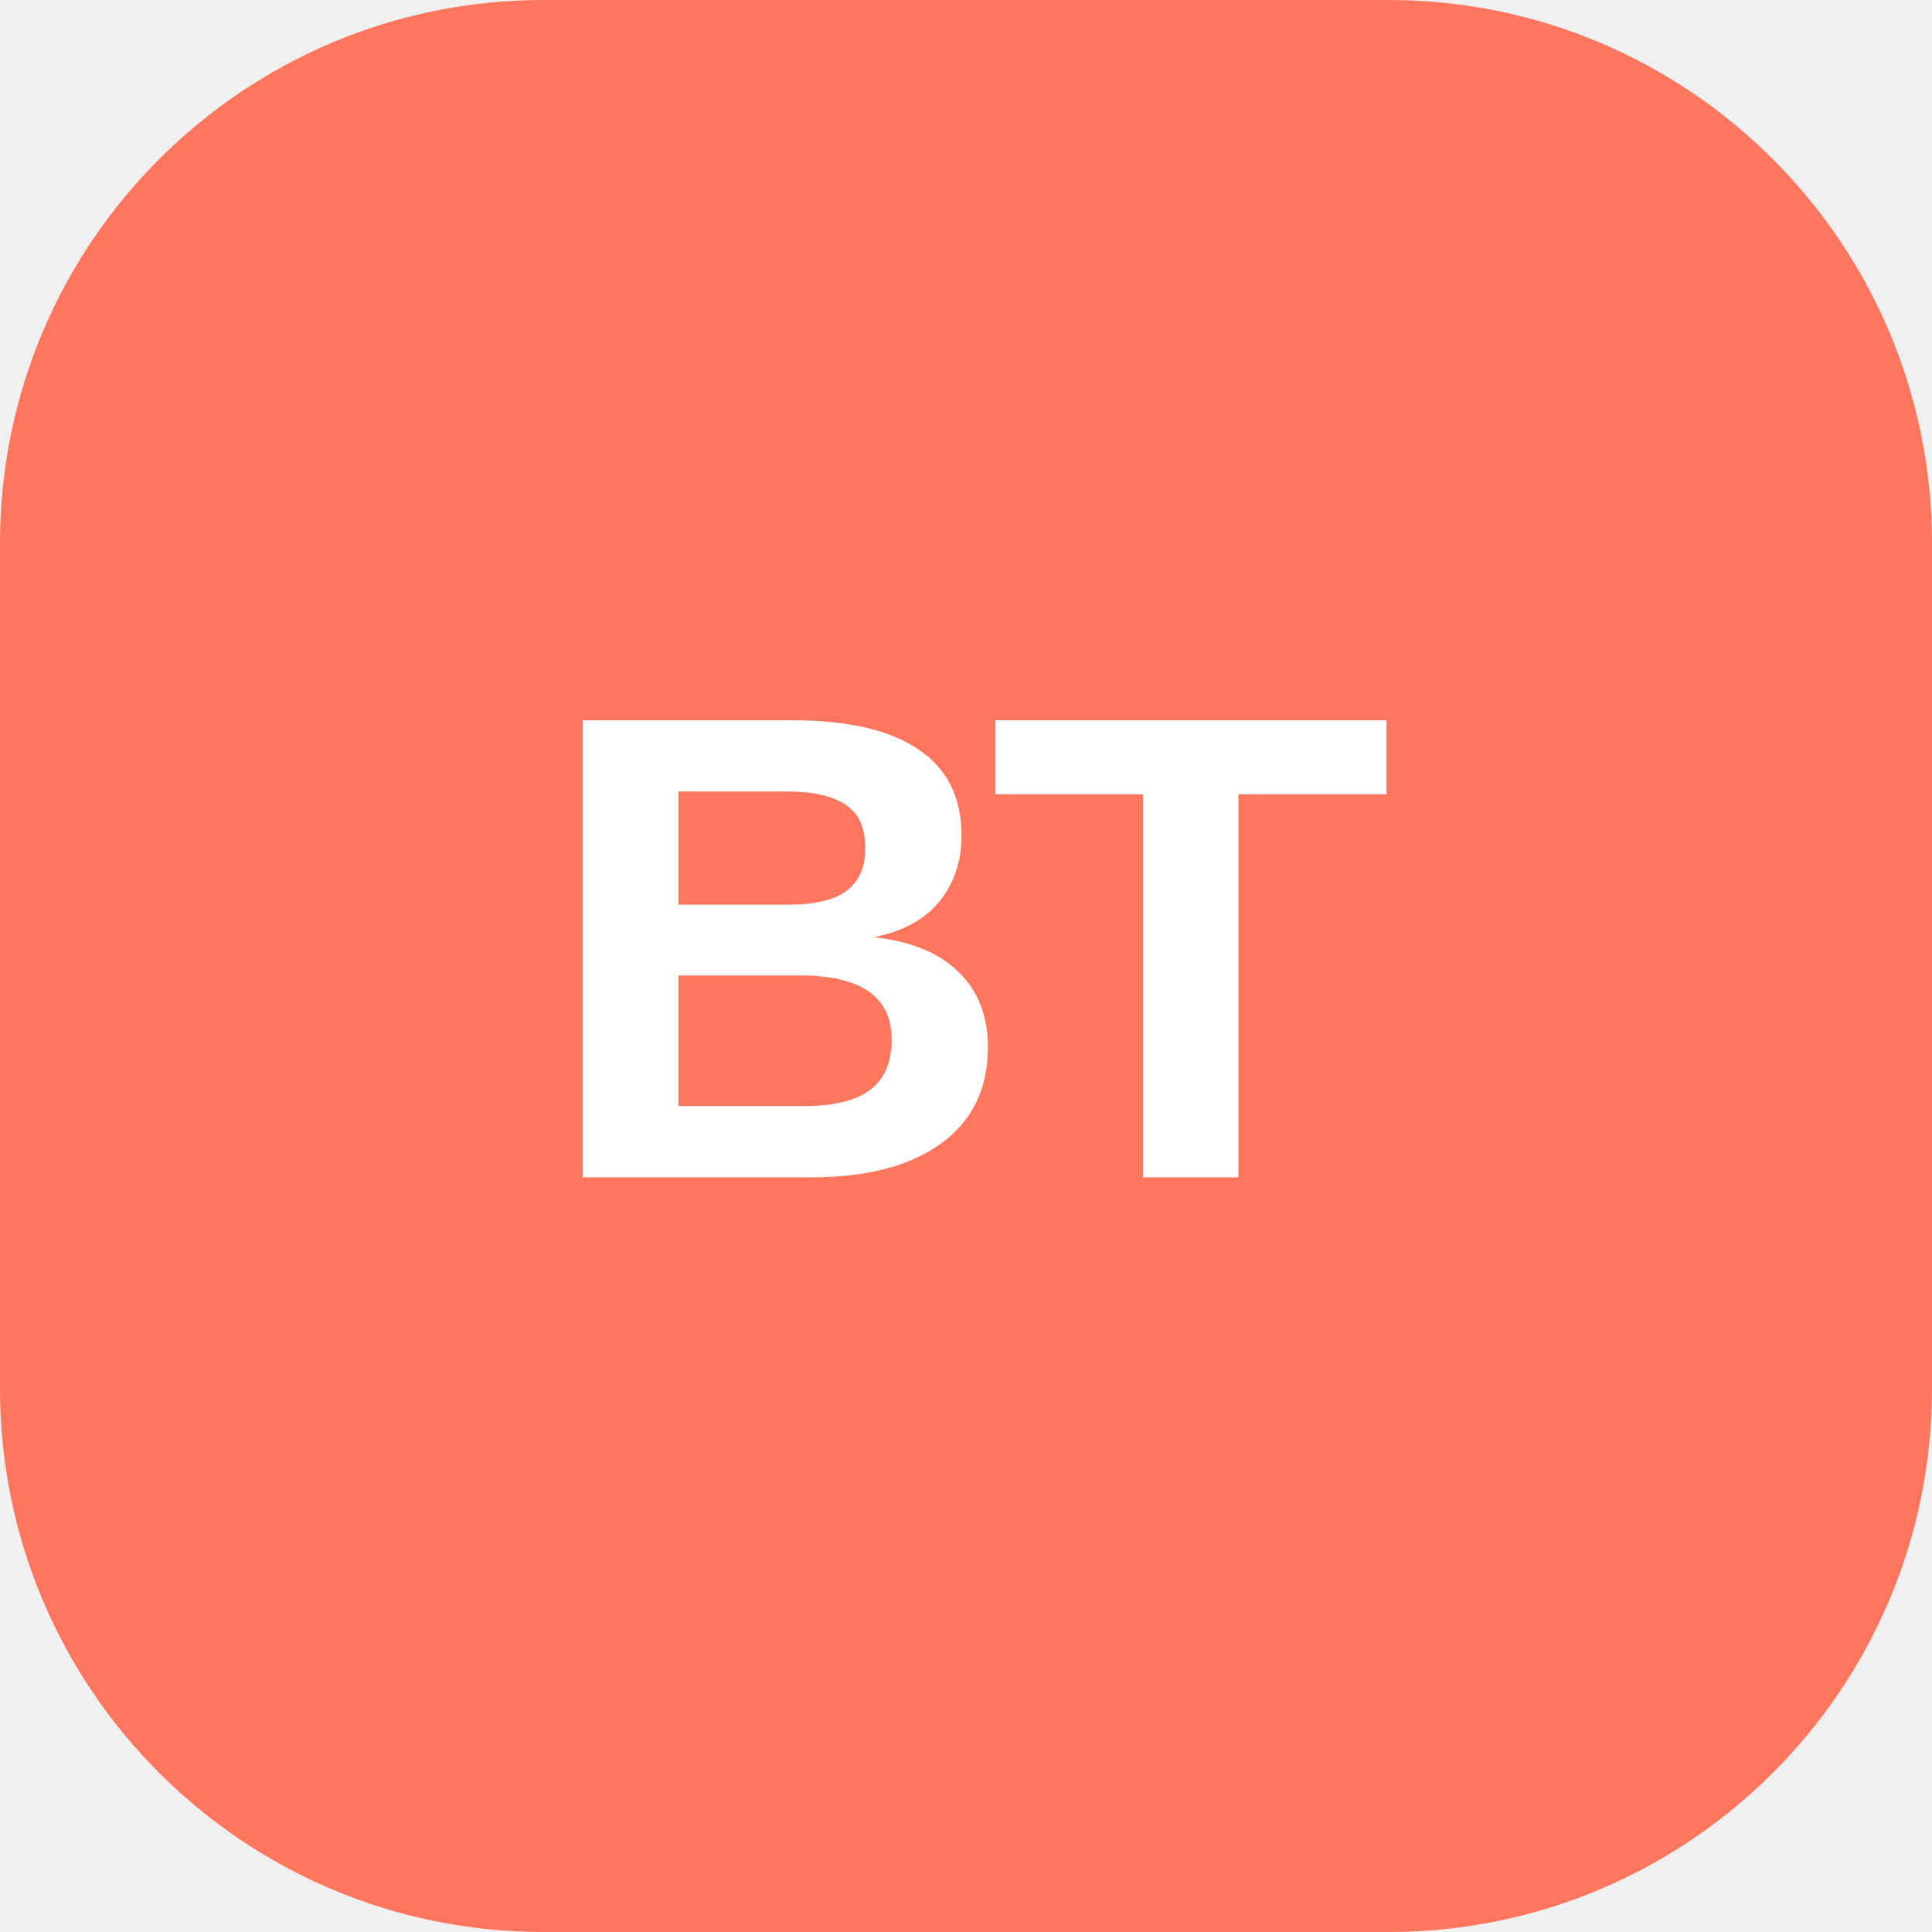
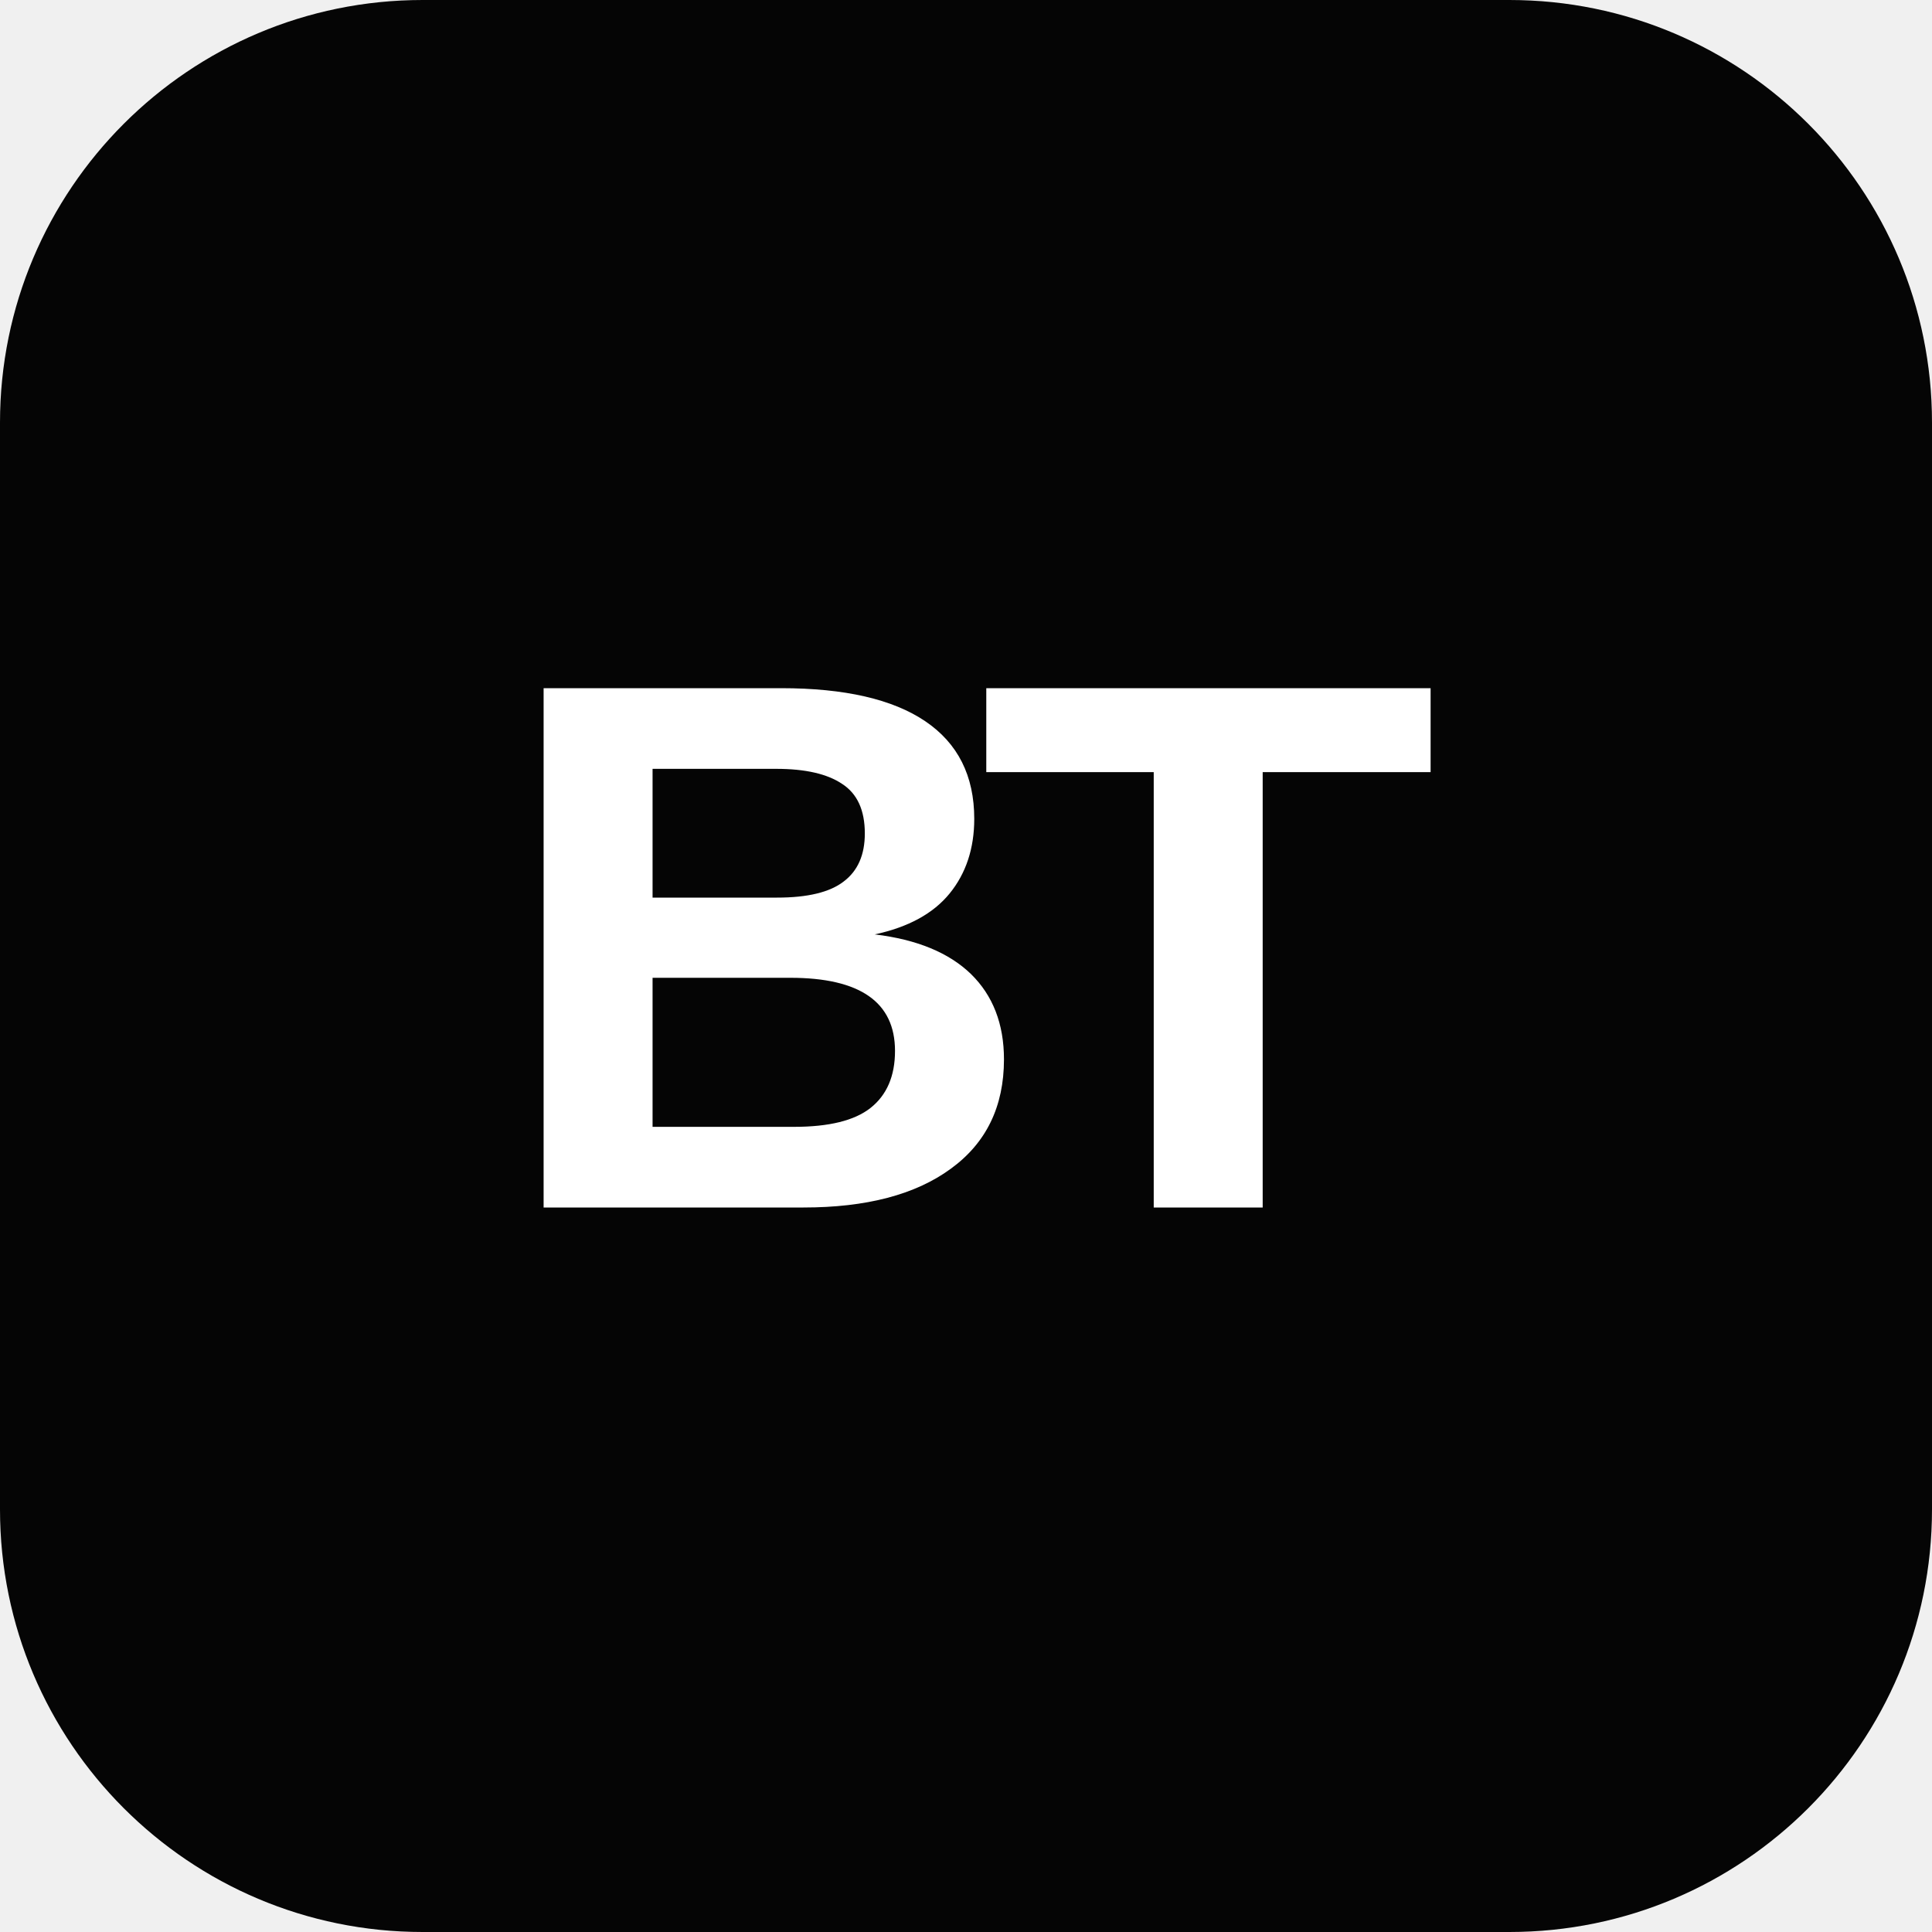
<svg xmlns="http://www.w3.org/2000/svg" viewBox="0 0 64 64" fill="none">
-   <rect width="64" height="64" rx="18" fill="#FF765F" />
-   <text x="32" y="39" text-anchor="middle" fill="white" font-family="Arial, sans-serif" font-size="22" font-weight="800" letter-spacing="-1">BT</text>
+   <rect width="64" height="64" rx="14" fill="#050505" />
+   <text x="32" y="40" text-anchor="middle" fill="#ffffff" font-family="Arial, Helvetica, sans-serif" font-size="25" font-weight="900" letter-spacing="-2">BT</text>
</svg>
